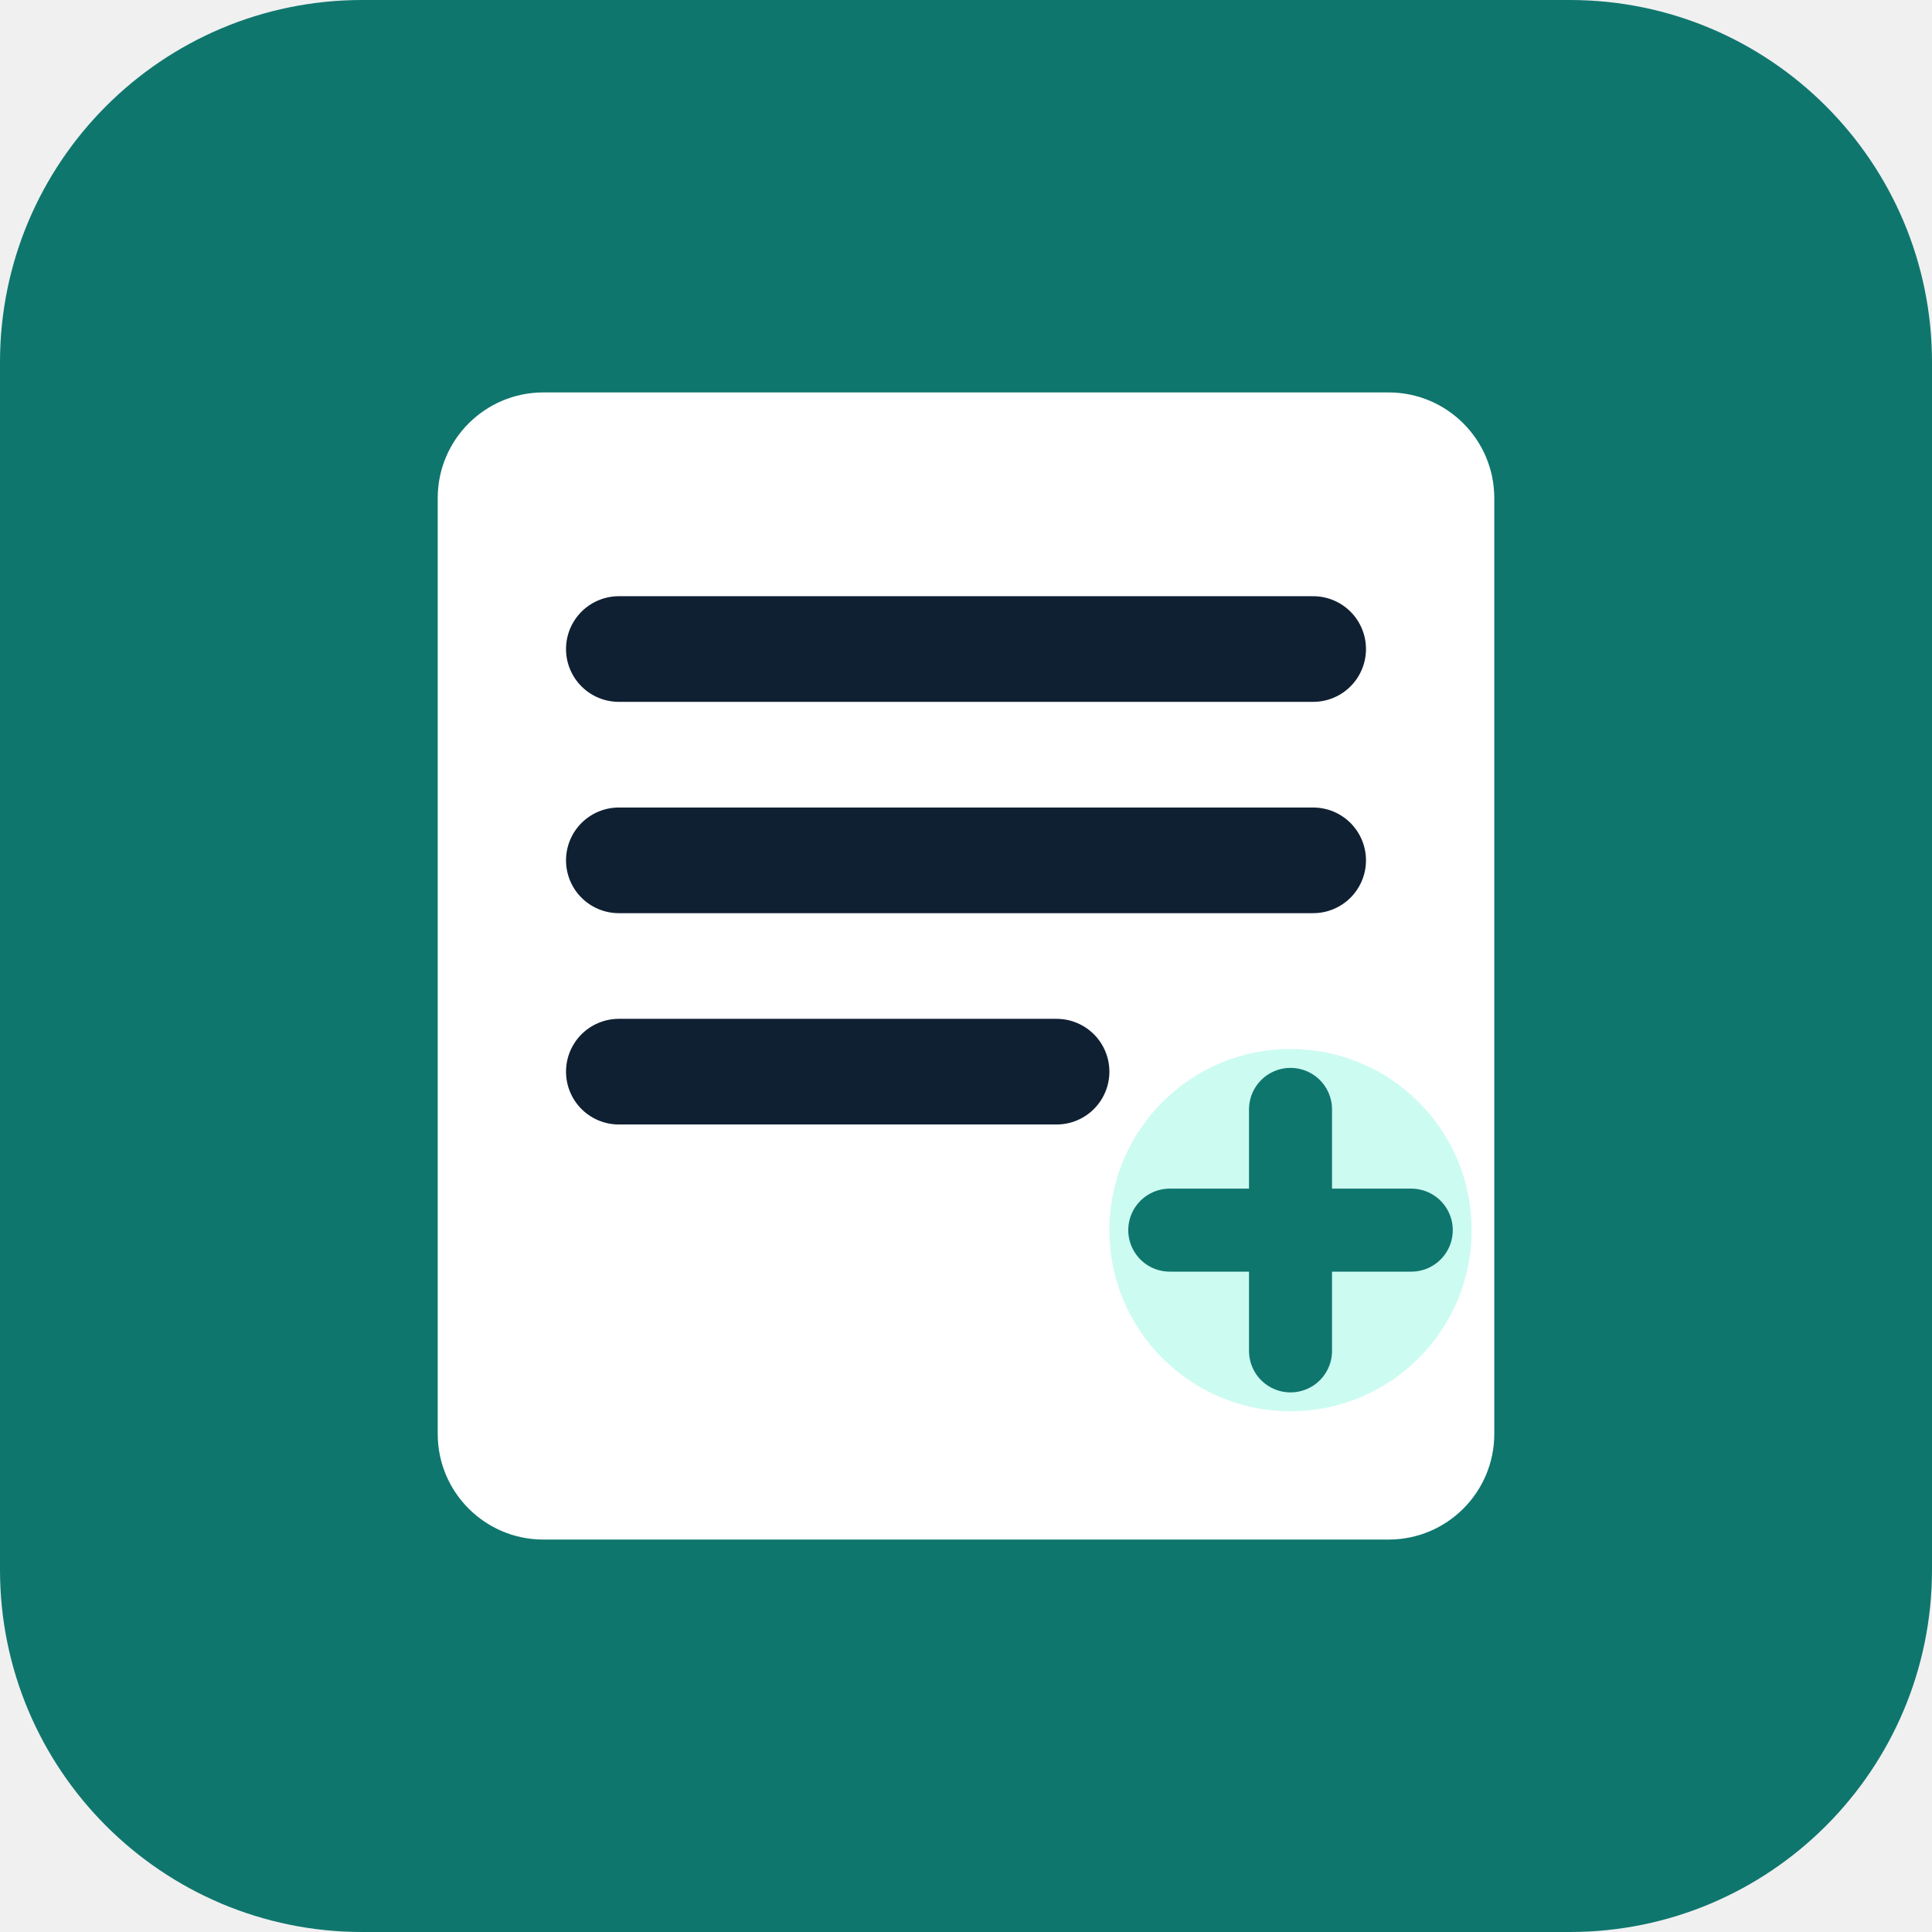
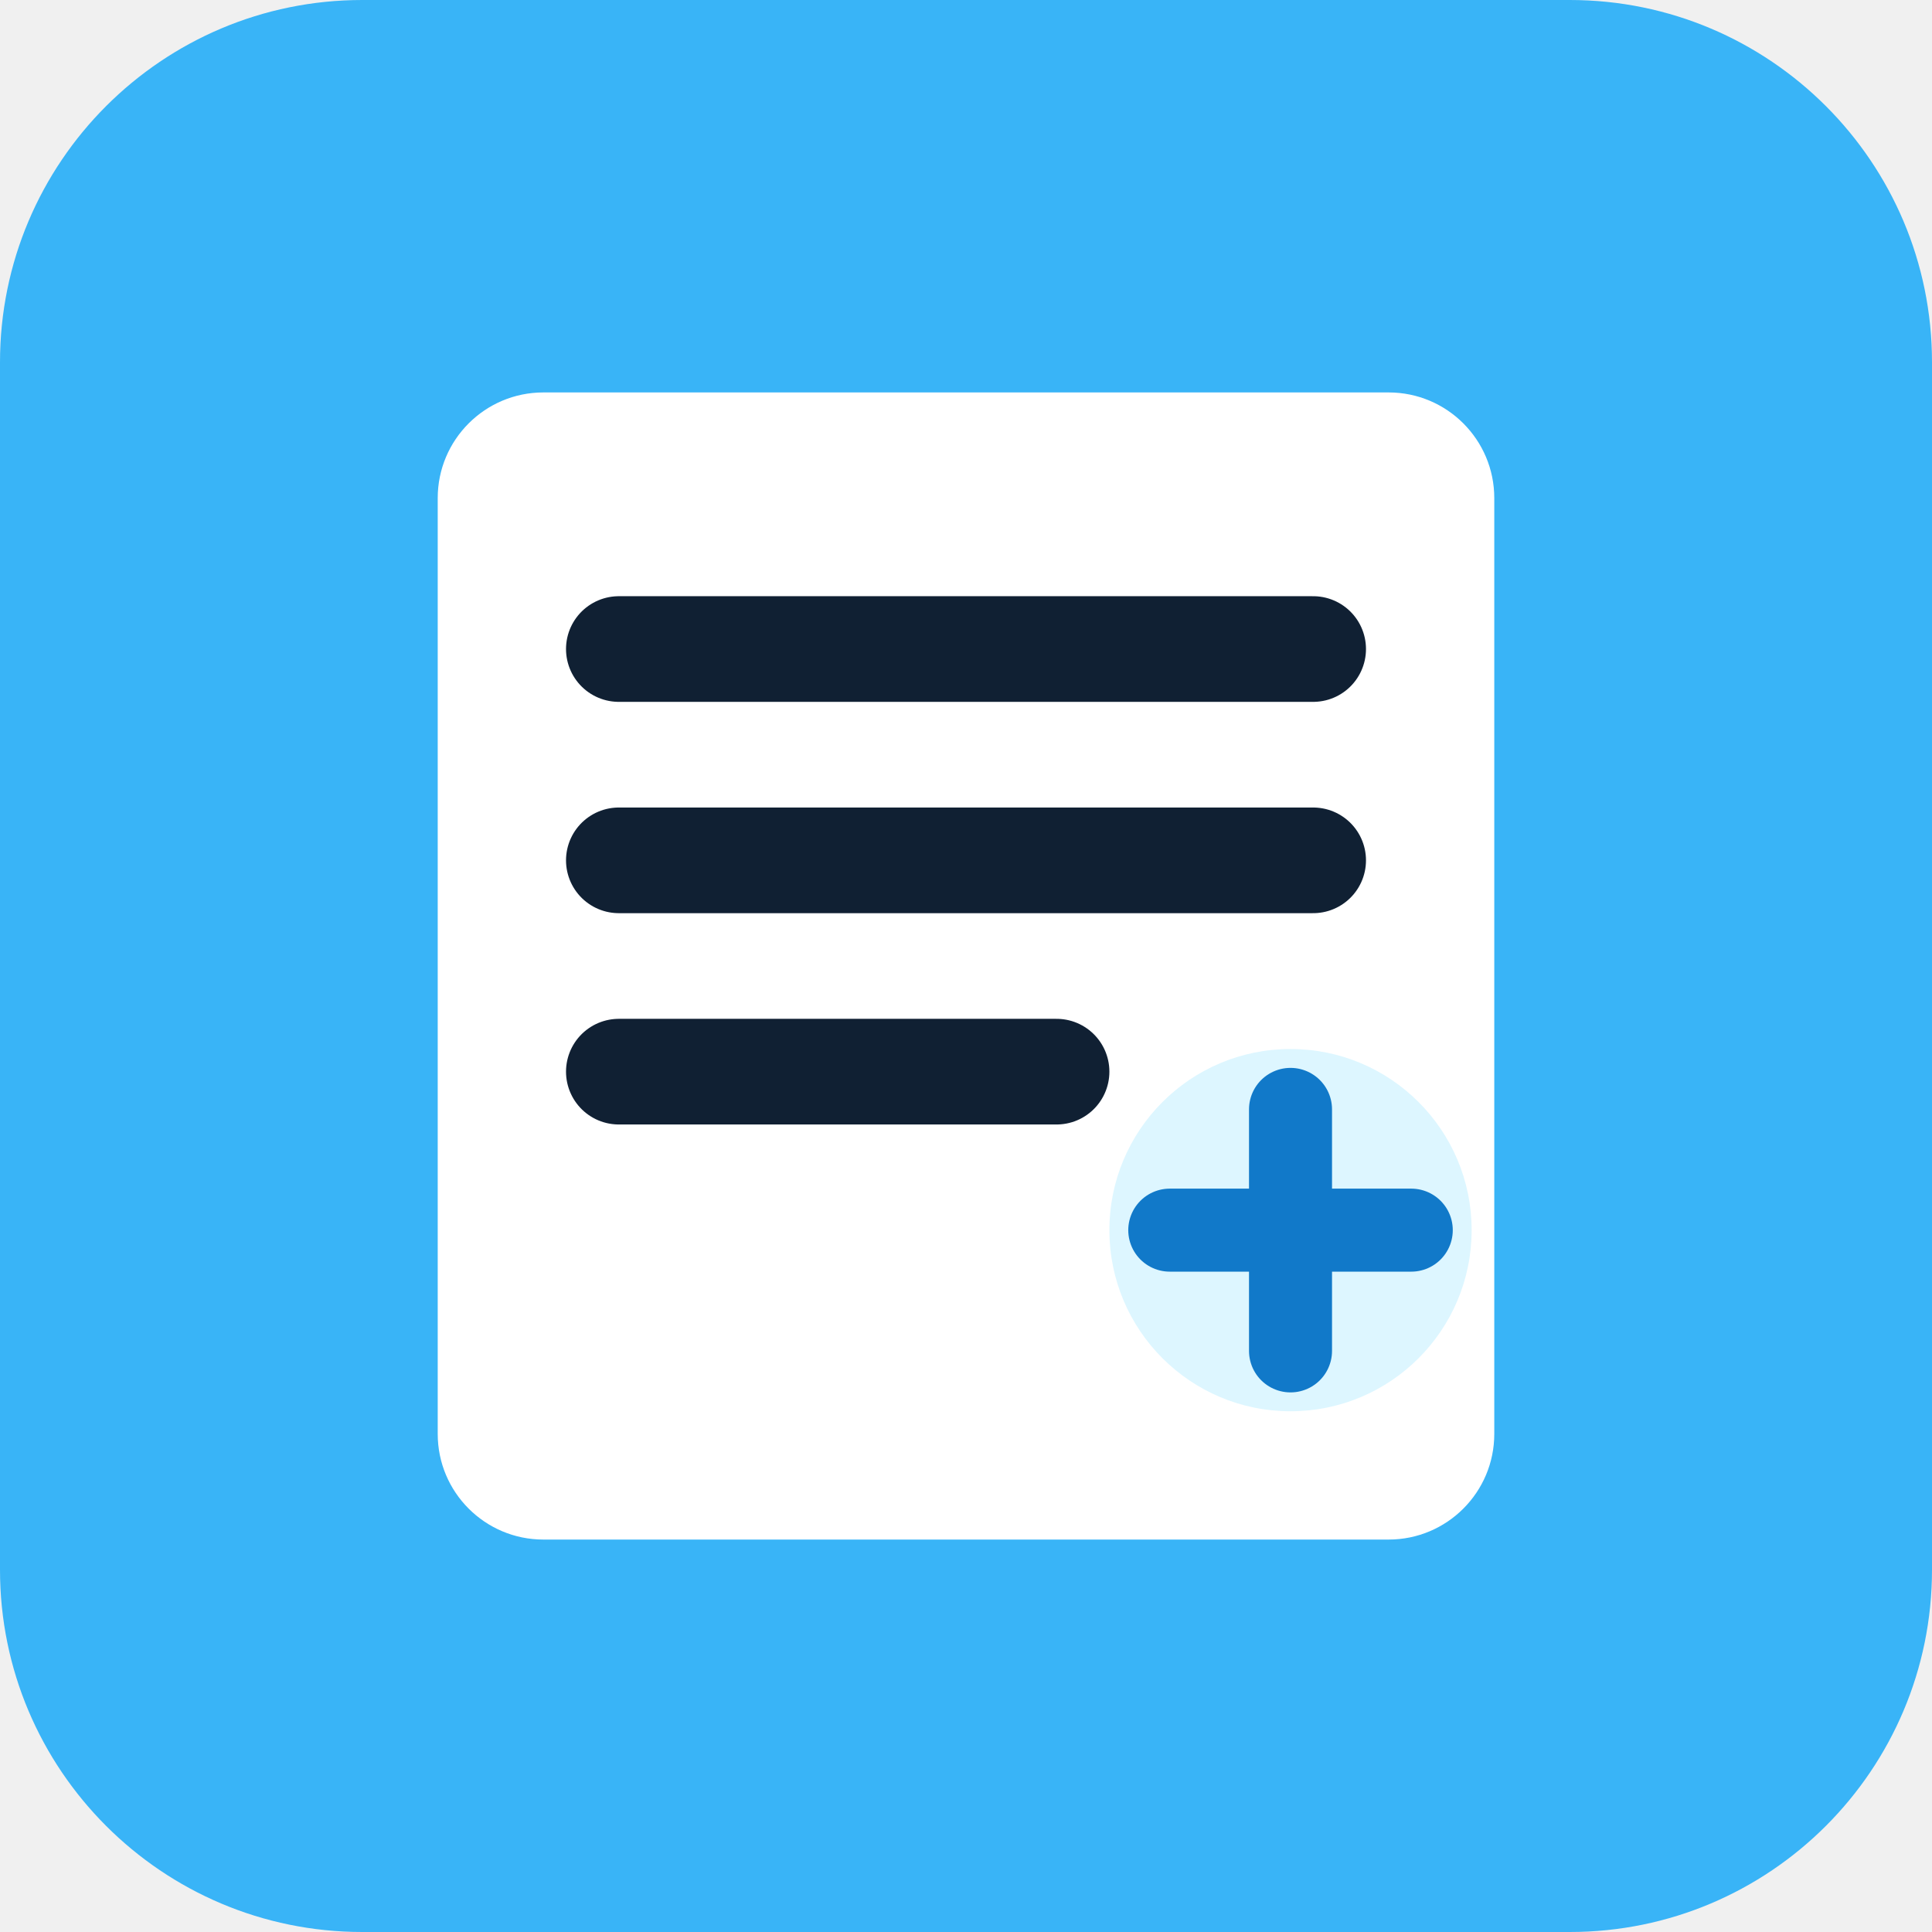
<svg xmlns="http://www.w3.org/2000/svg" viewBox="0 0 512 512" role="img" aria-label="AI Study Assistant icon">
-   <rect width="512" height="512" rx="96" fill="#0f766e" />
+   <rect width="512" height="512" rx="96" fill="#39B4F7" />
  <rect x="116" y="104" width="280" height="304" rx="28" fill="#ffffff" />
  <path d="M164 172h184M164 228h184M164 284h116" stroke="#102033" stroke-width="28" stroke-linecap="round" />
-   <circle cx="342" cy="326" r="48" fill="#ccfbf1" />
-   <path d="M342 294v64M310 326h64" stroke="#0f766e" stroke-width="22" stroke-linecap="round" />
+   <circle cx="342" cy="326" r="48" fill="#DDF6FF" />
+   <path d="M342 294v64M310 326h64" stroke="#1179C9" stroke-width="22" stroke-linecap="round" />
</svg>
